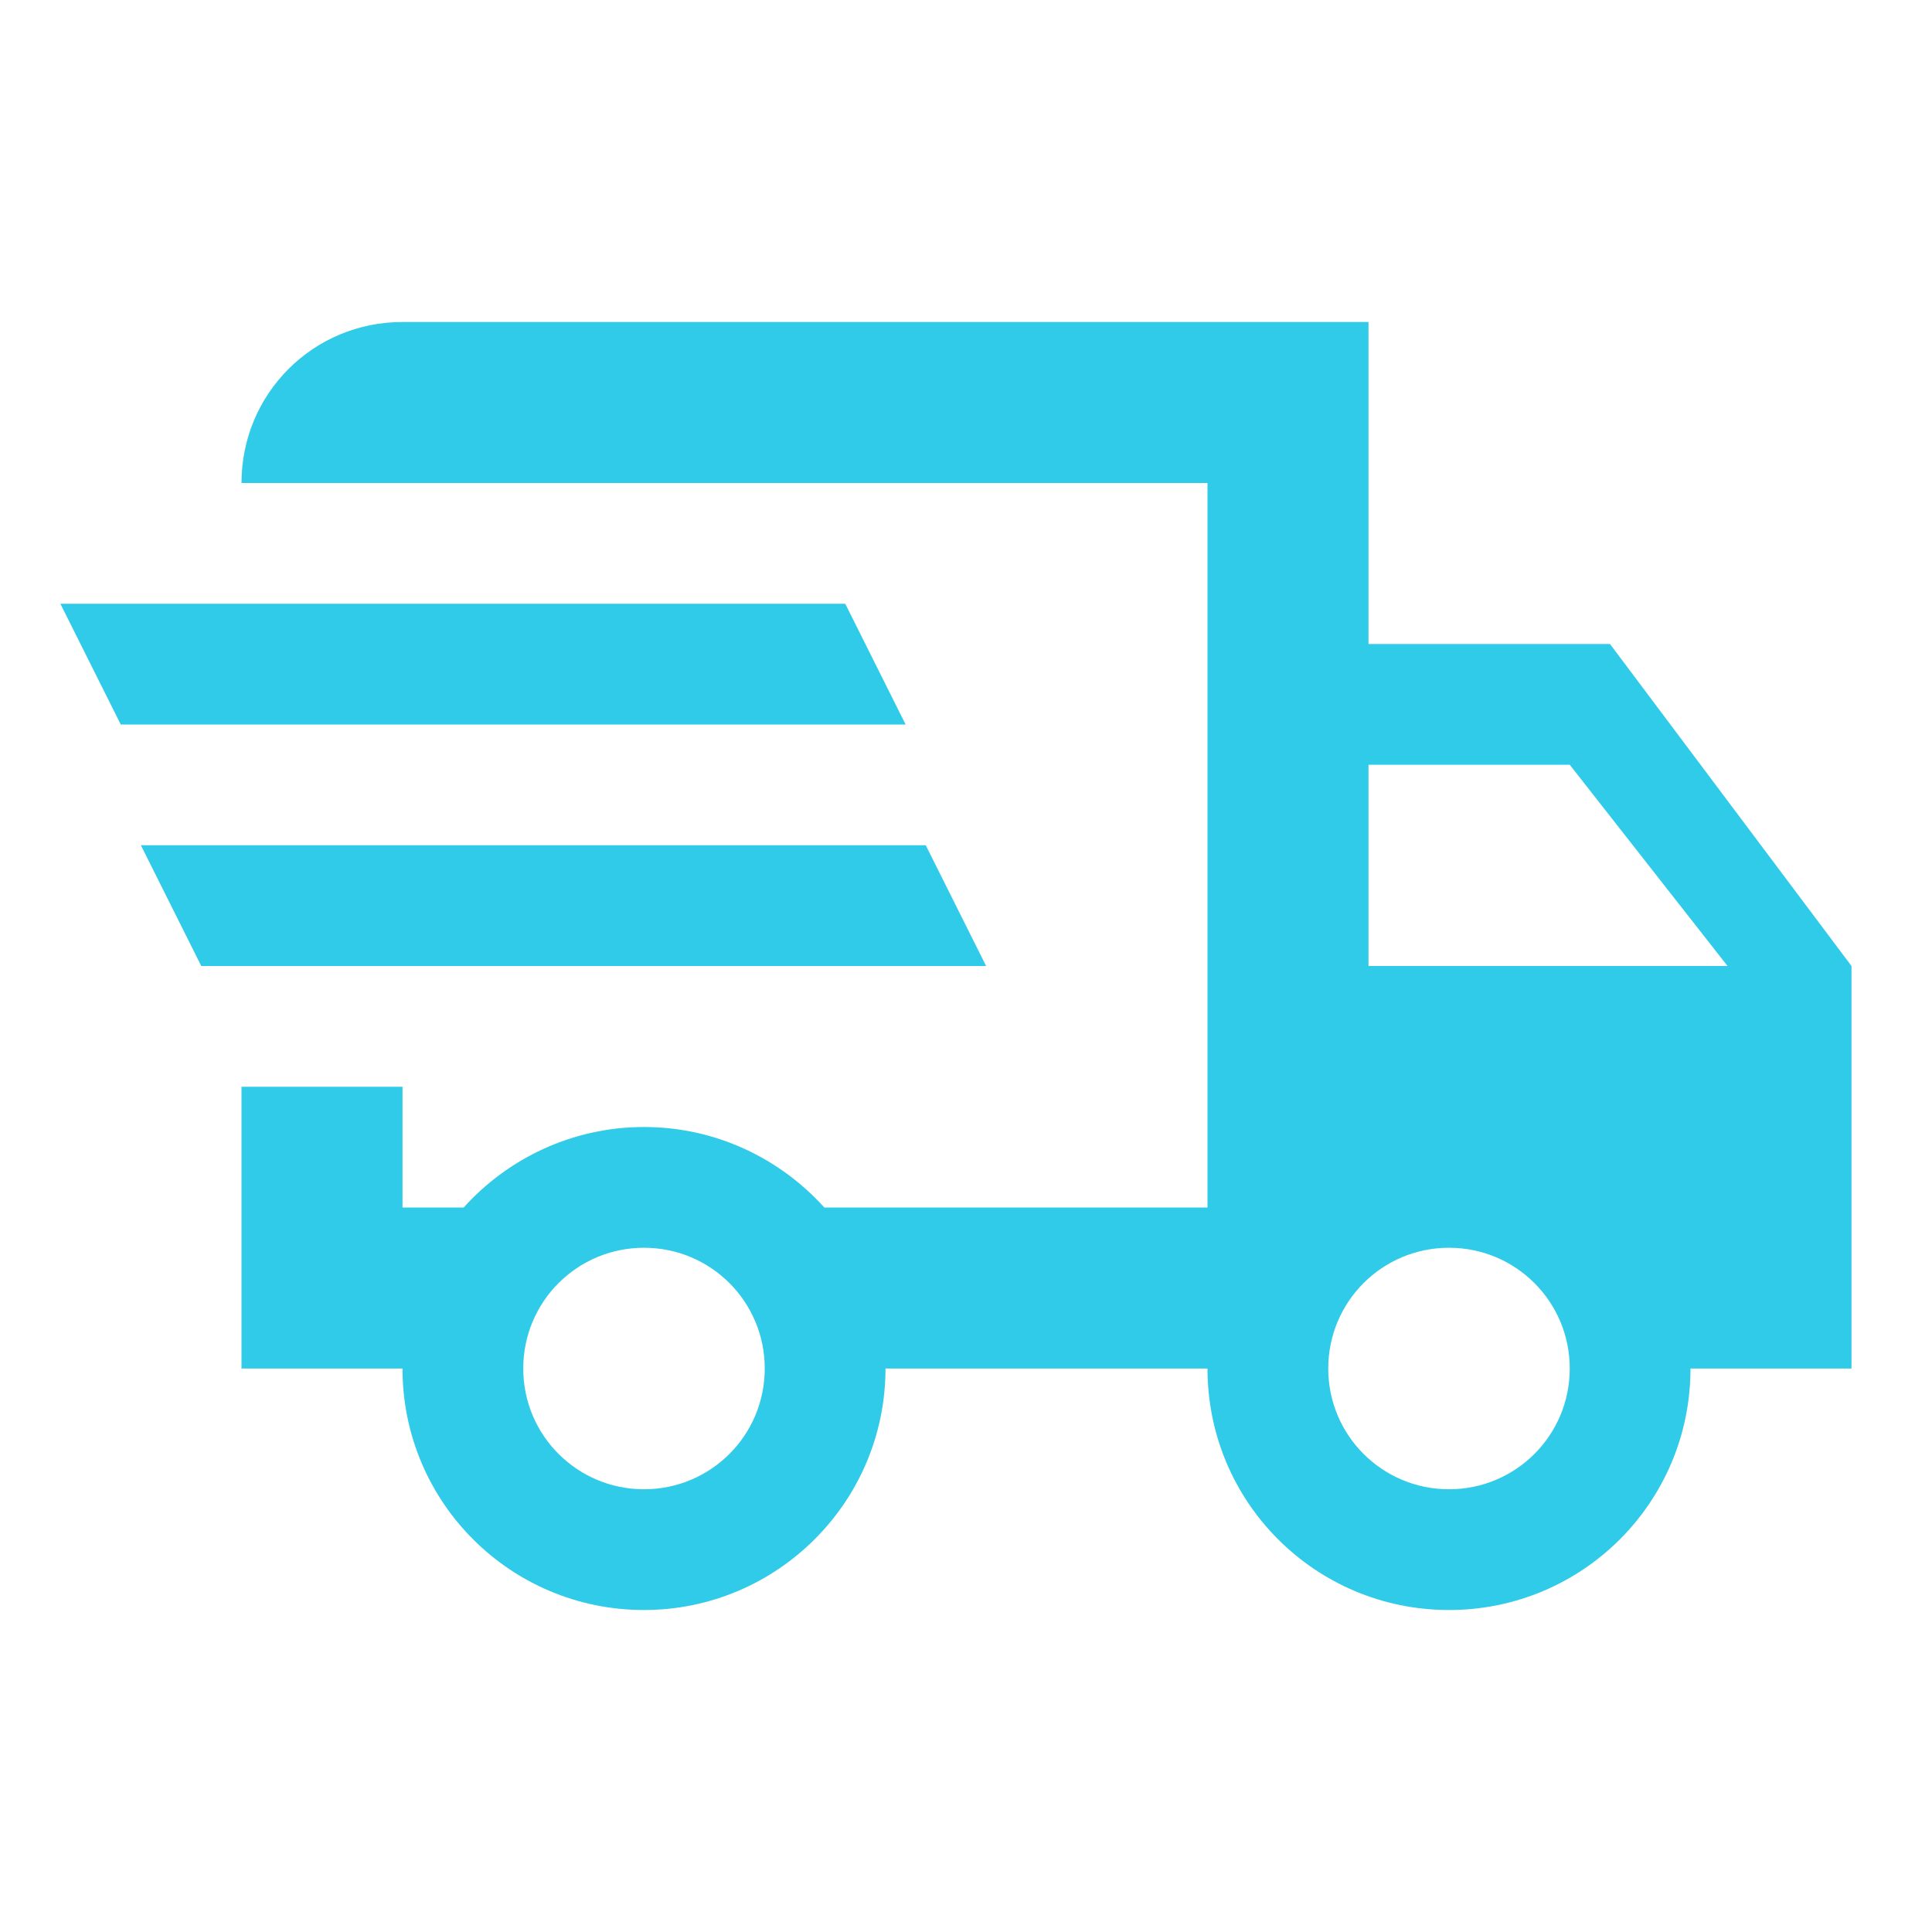
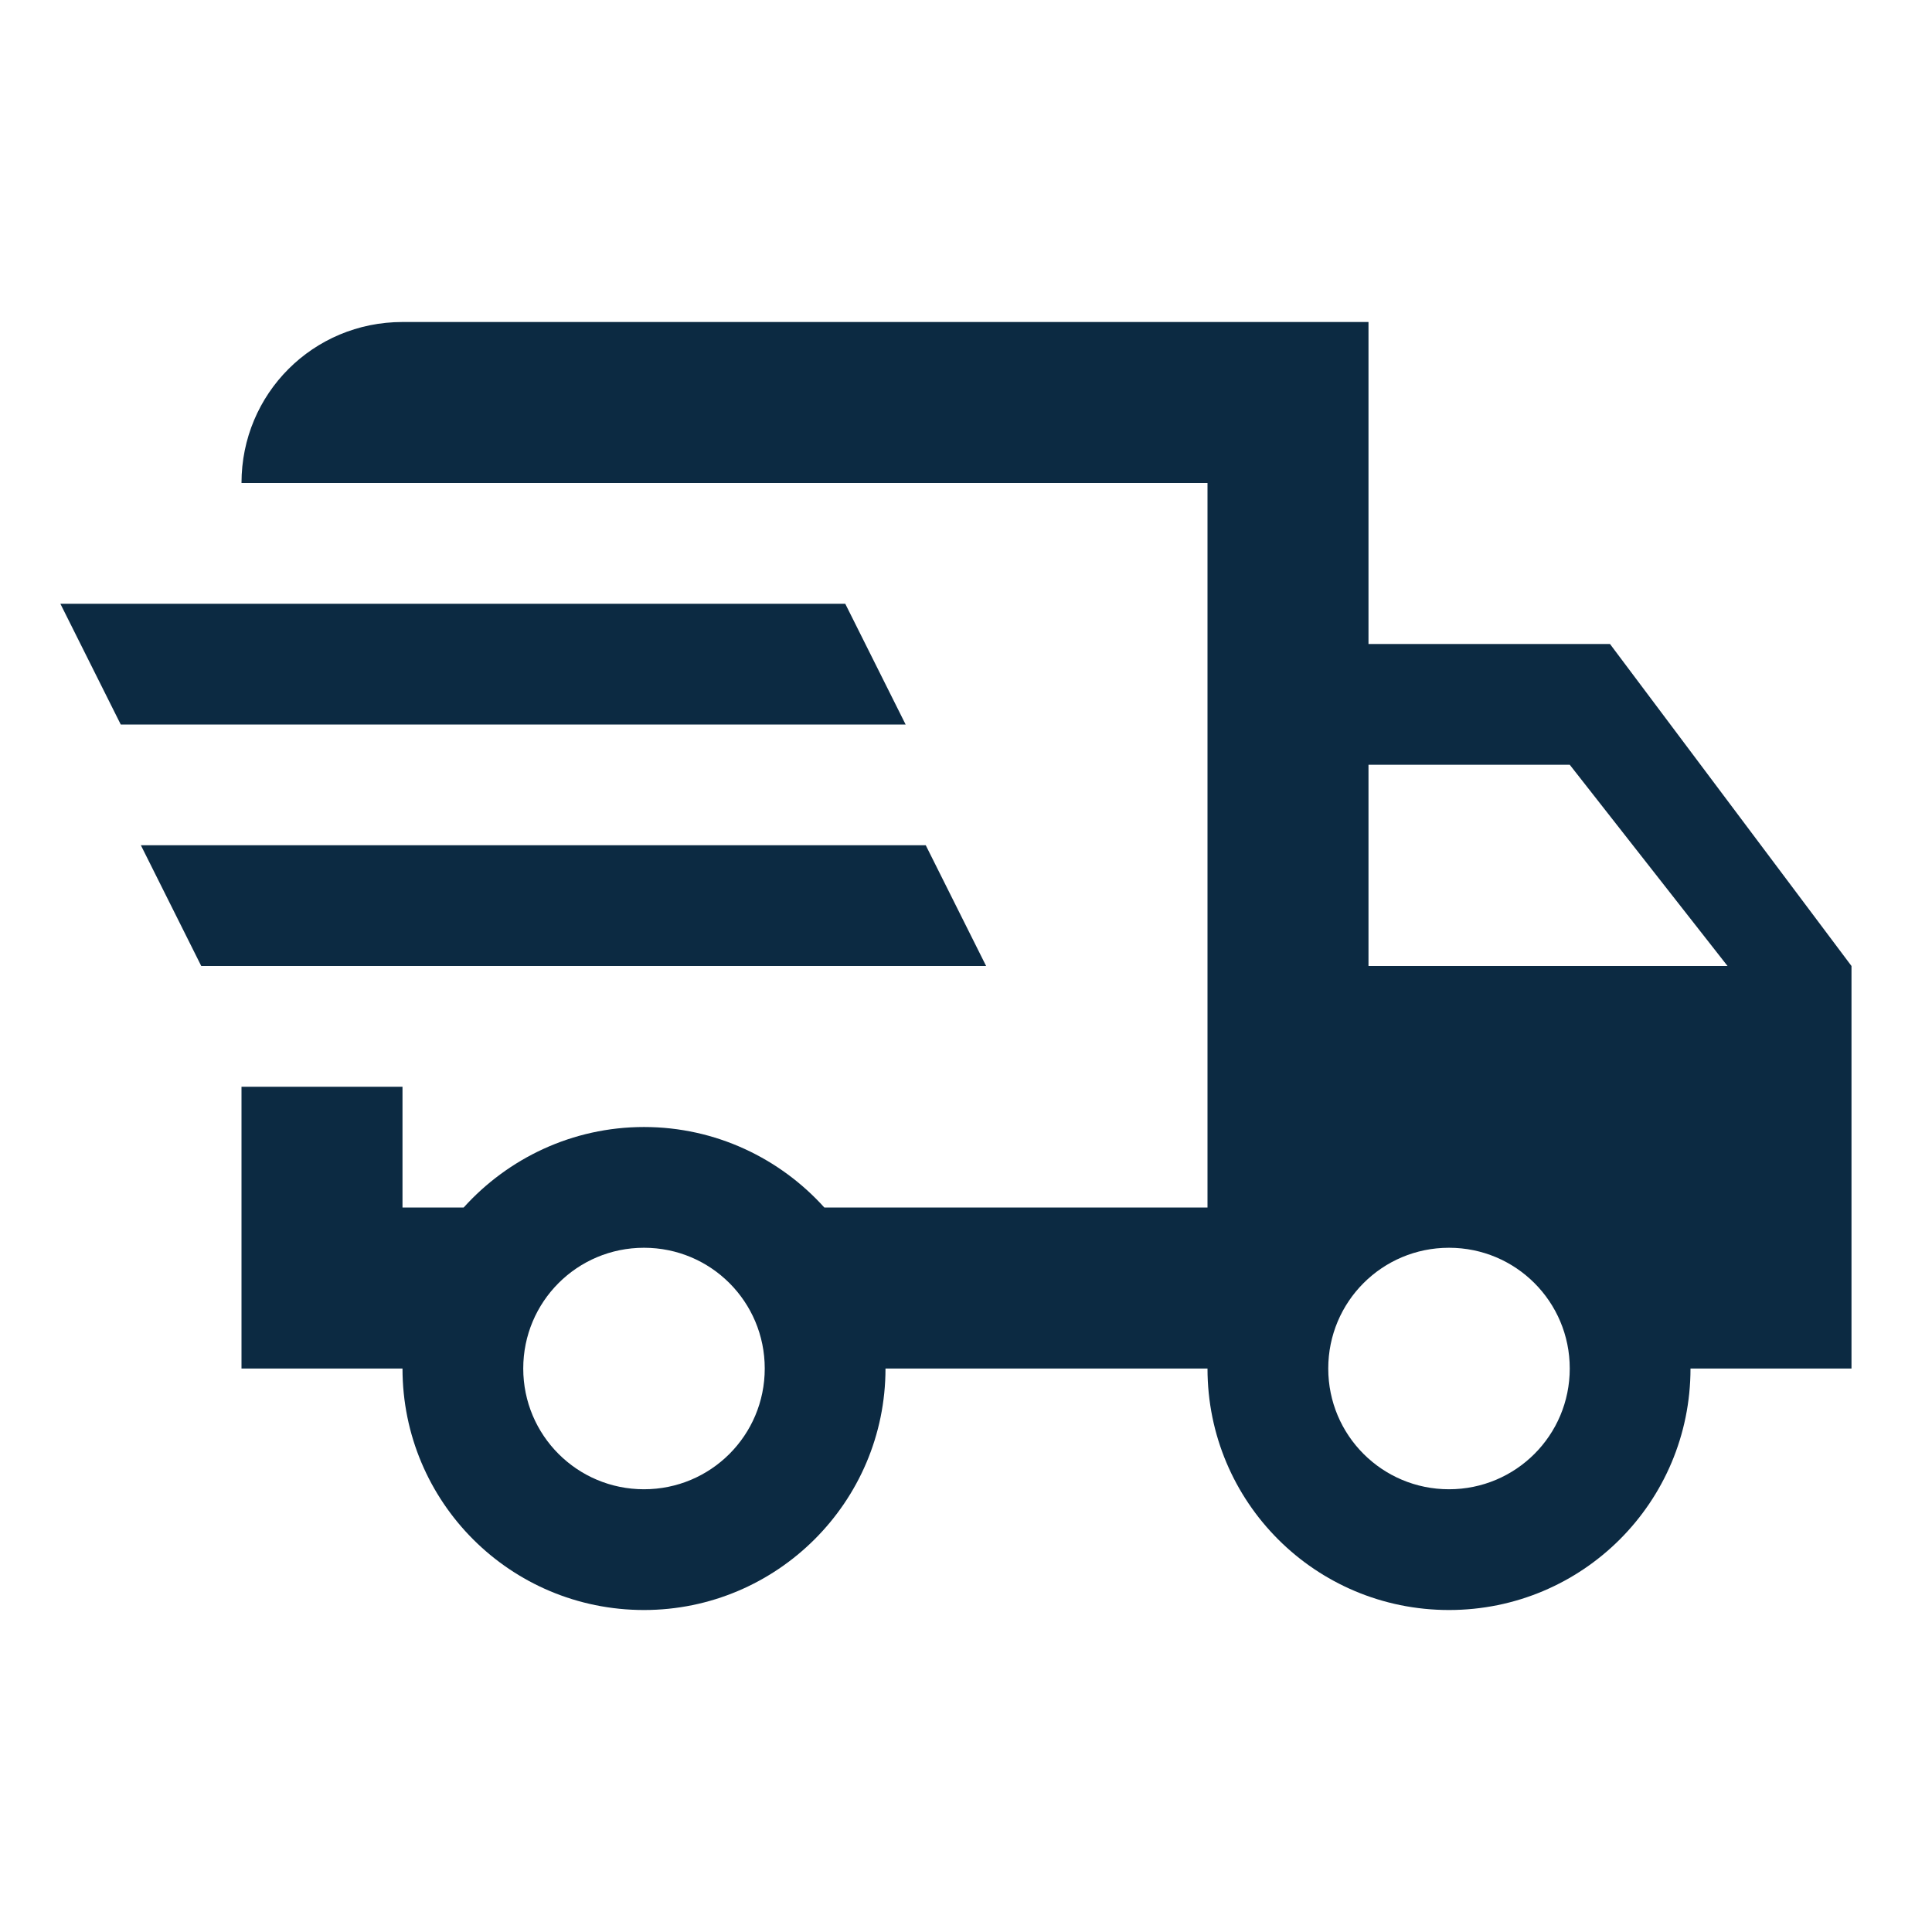
<svg xmlns="http://www.w3.org/2000/svg" width="130" height="130" viewBox="0 0 130 130" fill="none">
-   <path d="M4.062 40.625H56.875L60.938 48.75H8.125L4.062 40.625ZM9.479 56.875H62.292L66.354 65H13.542L9.479 56.875ZM97.5 100.209C101.996 100.209 105.625 96.579 105.625 92.084C105.625 87.588 101.996 83.959 97.5 83.959C93.004 83.959 89.375 87.588 89.375 92.084C89.375 96.579 93.004 100.209 97.5 100.209ZM105.625 51.459H92.083V65H116.242L105.625 51.459ZM43.333 100.209C47.829 100.209 51.458 96.579 51.458 92.084C51.458 87.588 47.829 83.959 43.333 83.959C38.837 83.959 35.208 87.588 35.208 92.084C35.208 96.579 38.837 100.209 43.333 100.209ZM108.333 43.334L124.583 65V92.084H113.75C113.75 101.075 106.492 108.334 97.5 108.334C88.508 108.334 81.25 101.075 81.25 92.084H59.583C59.583 101.075 52.271 108.334 43.333 108.334C34.342 108.334 27.083 101.075 27.083 92.084H16.25V73.125H27.083V81.25H31.2C34.179 77.946 38.513 75.834 43.333 75.834C48.154 75.834 52.487 77.946 55.467 81.25H81.25V32.5H16.25C16.25 26.488 21.071 21.667 27.083 21.667H92.083V43.334H108.333Z" fill="#30CBE8" />
+   <path d="M4.062 40.625H56.875L60.938 48.75H8.125L4.062 40.625ZM9.479 56.875H62.292L66.354 65H13.542L9.479 56.875ZM97.5 100.209C101.996 100.209 105.625 96.579 105.625 92.084C105.625 87.588 101.996 83.959 97.5 83.959C93.004 83.959 89.375 87.588 89.375 92.084C89.375 96.579 93.004 100.209 97.5 100.209ZM105.625 51.459H92.083V65H116.242L105.625 51.459ZM43.333 100.209C47.829 100.209 51.458 96.579 51.458 92.084C51.458 87.588 47.829 83.959 43.333 83.959C38.837 83.959 35.208 87.588 35.208 92.084C35.208 96.579 38.837 100.209 43.333 100.209ZM108.333 43.334L124.583 65V92.084H113.75C113.75 101.075 106.492 108.334 97.5 108.334C88.508 108.334 81.25 101.075 81.25 92.084H59.583C59.583 101.075 52.271 108.334 43.333 108.334C34.342 108.334 27.083 101.075 27.083 92.084H16.25V73.125H27.083V81.25H31.2C34.179 77.946 38.513 75.834 43.333 75.834C48.154 75.834 52.487 77.946 55.467 81.25H81.25V32.5H16.25C16.25 26.488 21.071 21.667 27.083 21.667H92.083V43.334H108.333Z" fill="#0C2A42" />
</svg>
